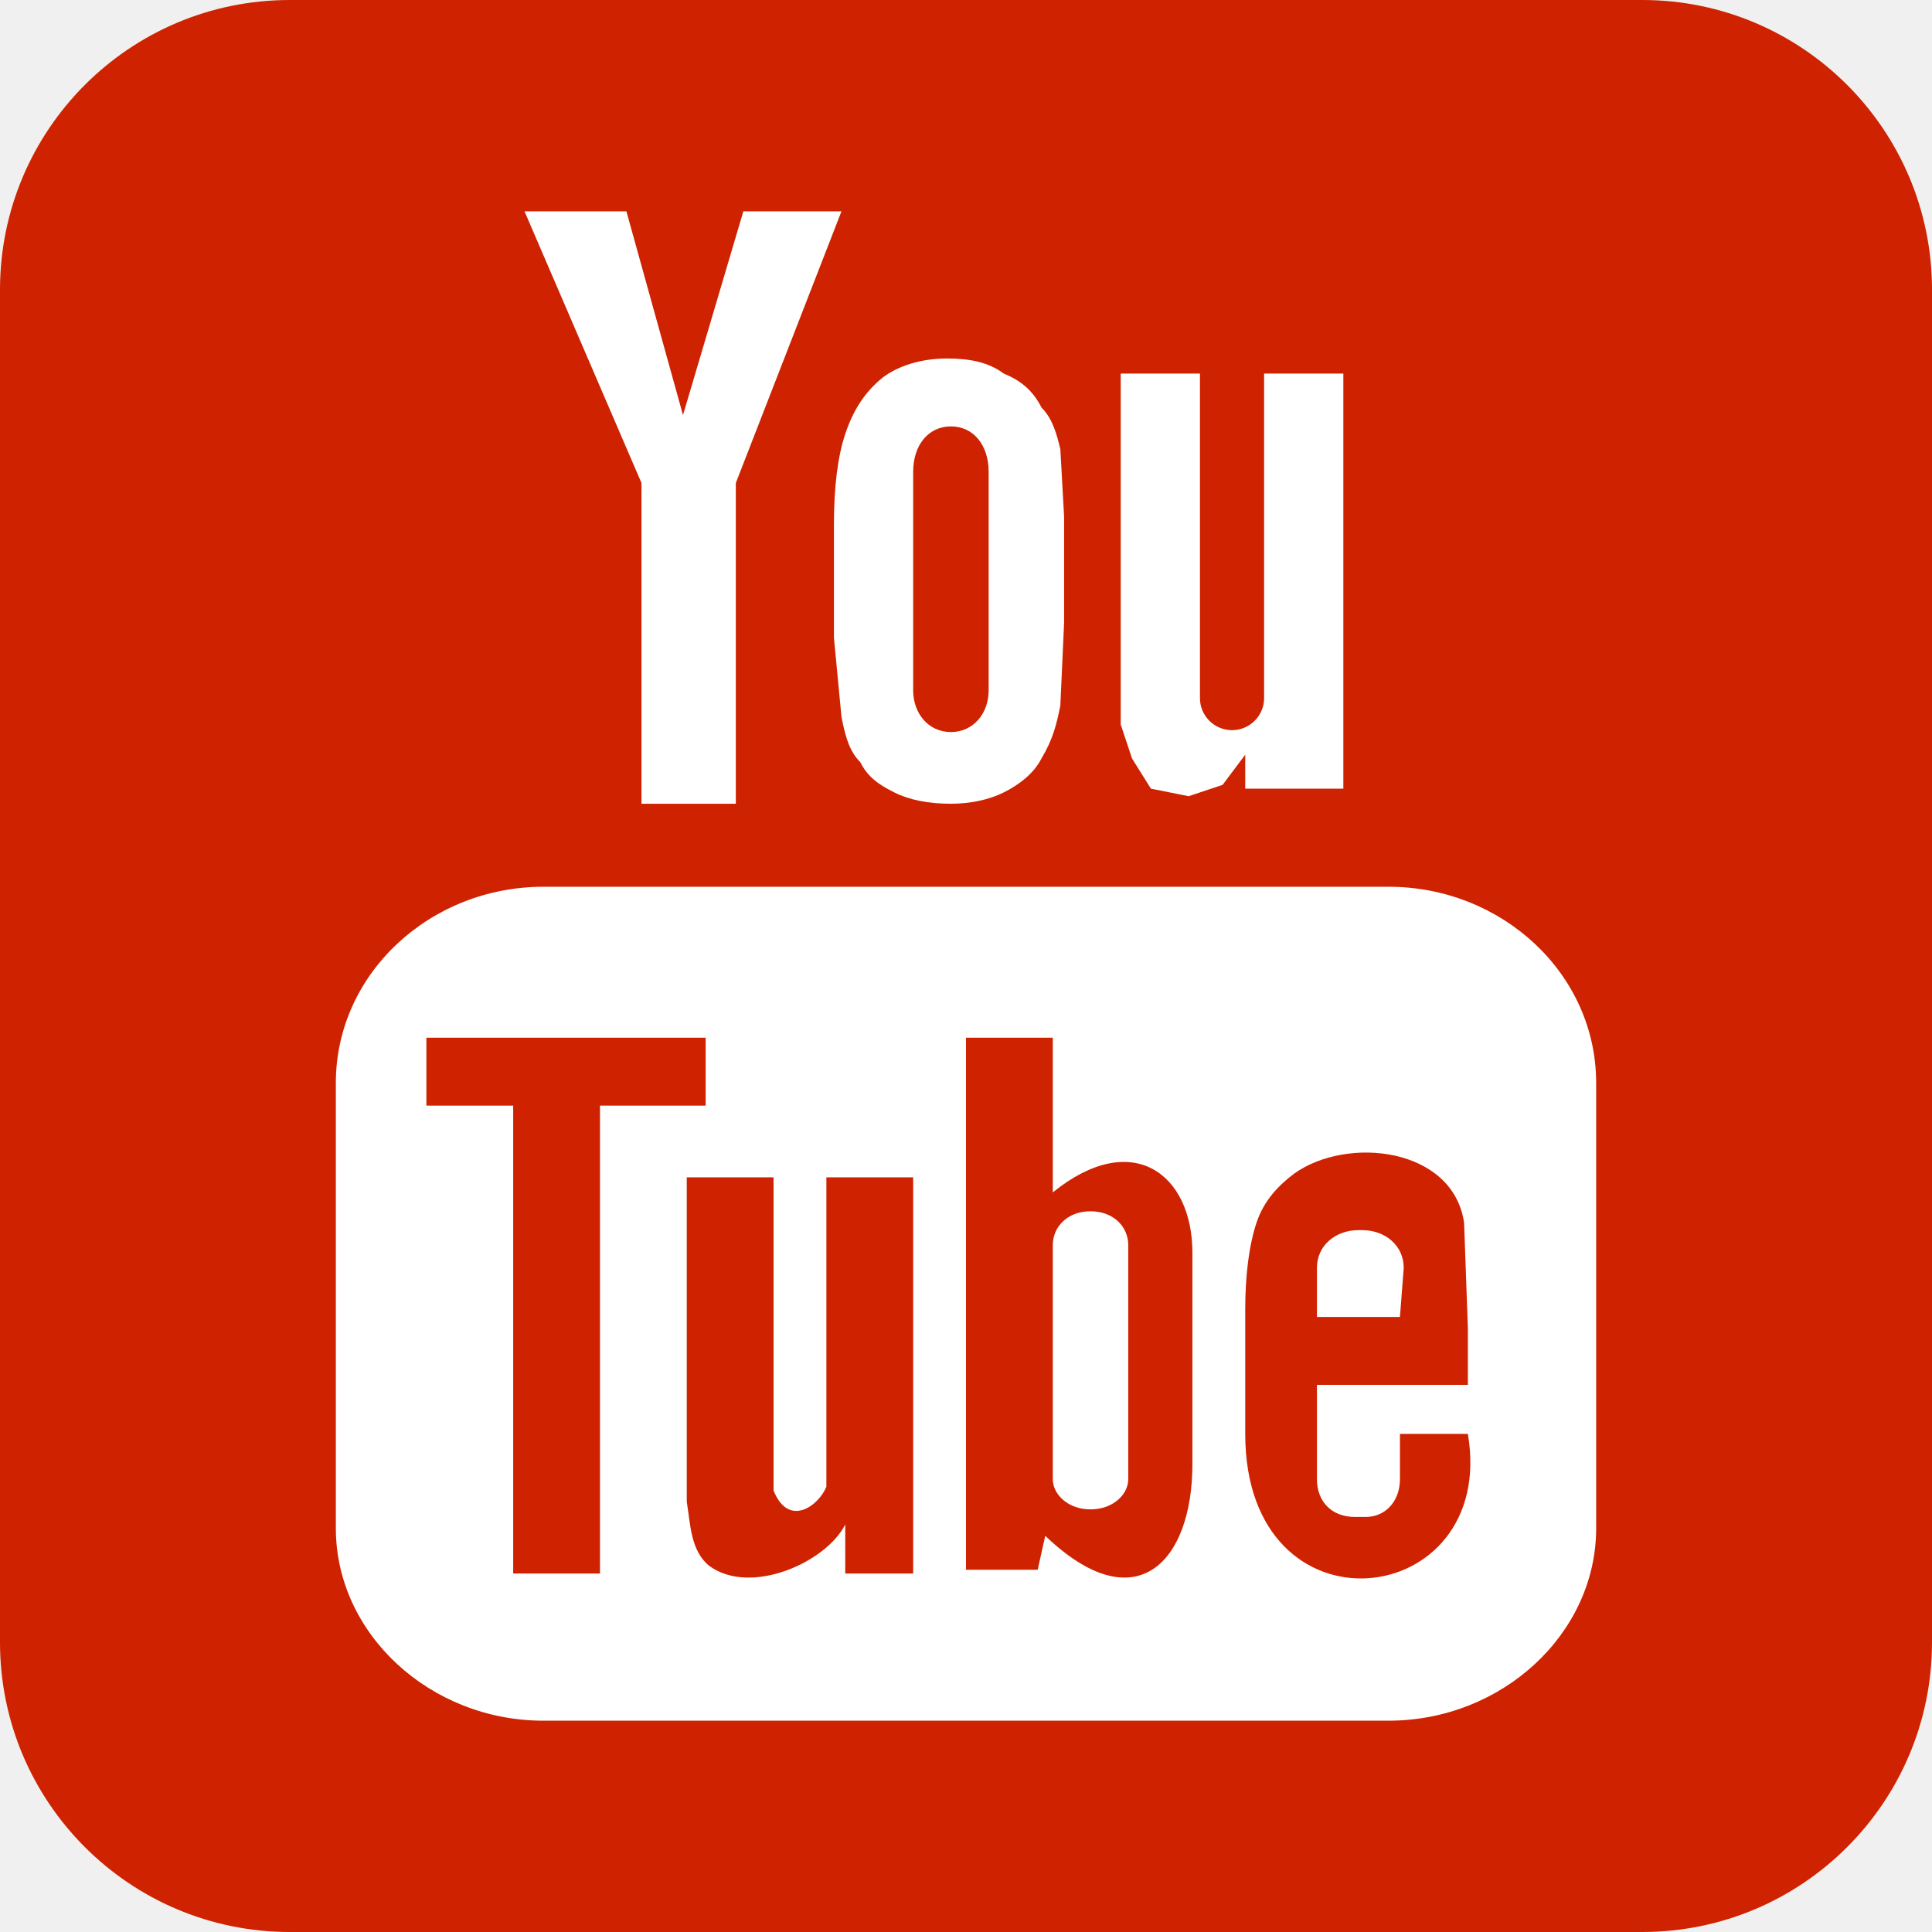
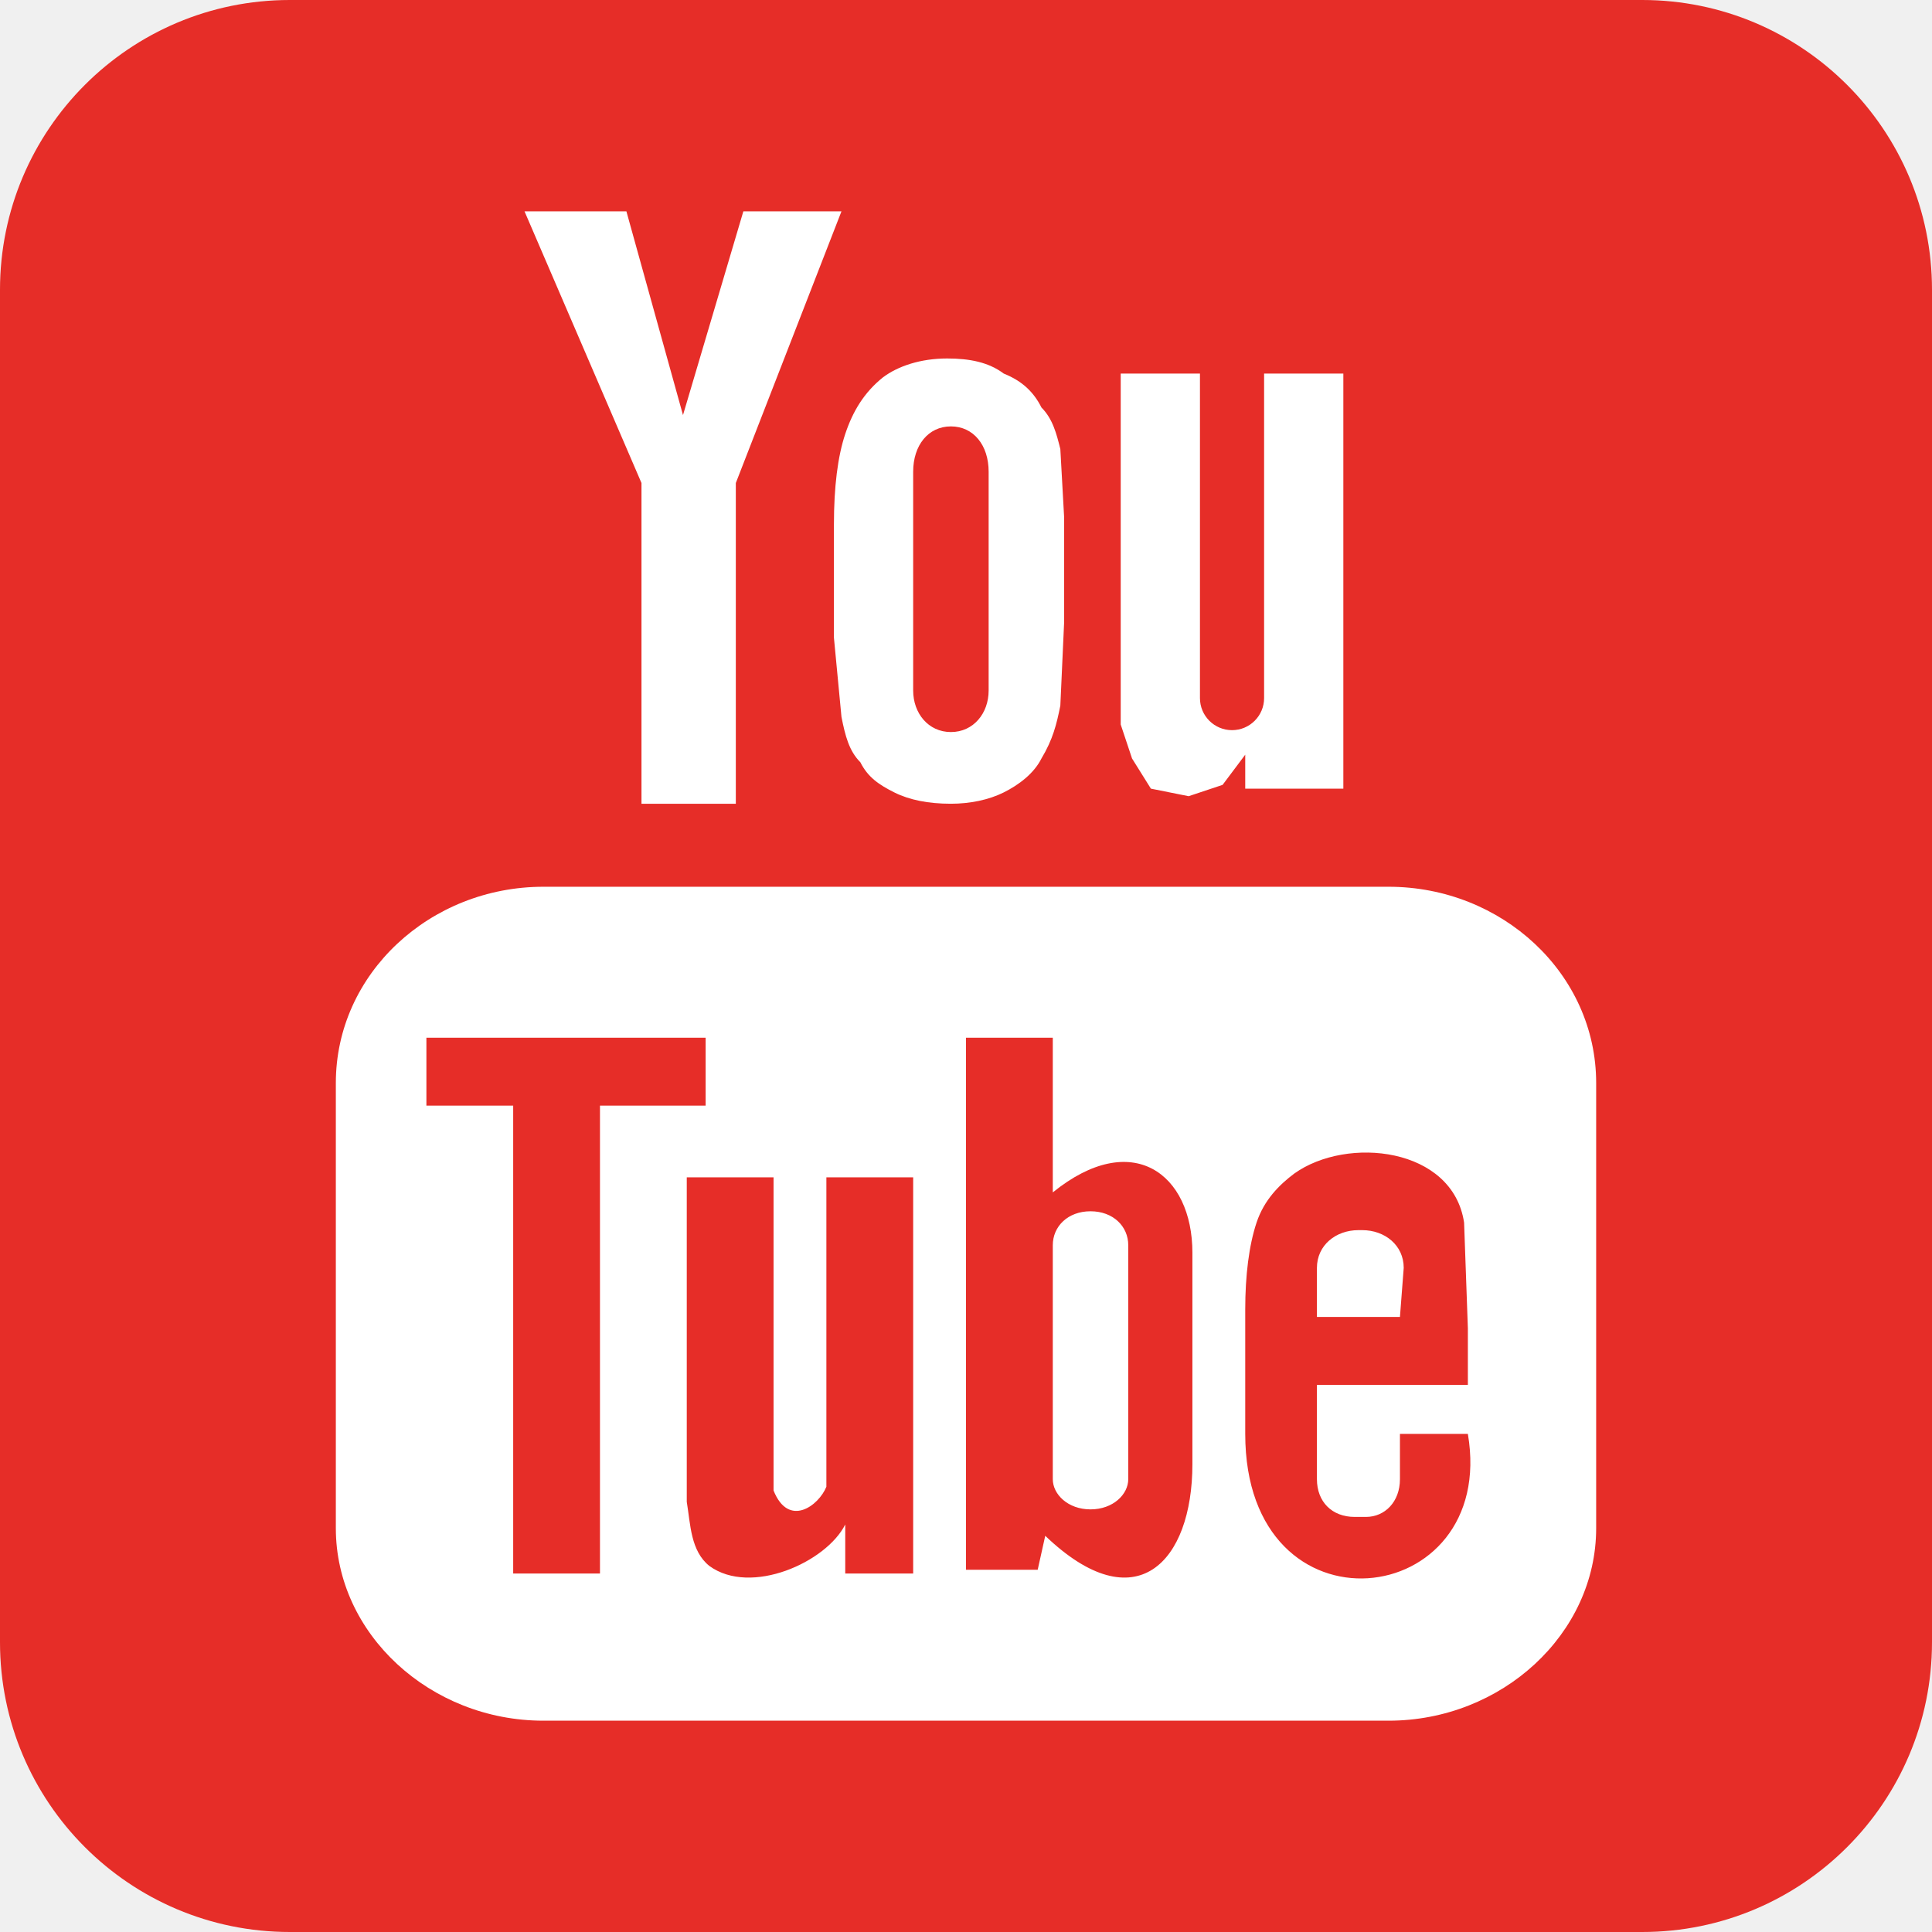
<svg xmlns="http://www.w3.org/2000/svg" version="1.1" viewBox="0 0 512 512">
-   <rect height="100%" width="100%" rx="15%" ry="15%" fill="#cf2200" />
+   <rect height="100%" width="100%" rx="15%" ry="15%" fill="#E62D28" />
  <path d="M371 349h-22v-13c0-6 5-10 11-10h1c6 0 11 4 11 10l-1 13zm-82-28c-6 0-10 4-10 9v62c0 4 4 8 10 8s10-4 10-8v-62c0-5-4-9-10-9zm134-34v118c0 28-25 51-55 51H144c-30 0-55-23-55-51V287c0-29 25-52 55-52h224c30 0 55 23 55 52zM159 417V293h28v-18h-74v18h23v124h23zm83-105h-23v82c-2 5-10 11-14 1v-83h-23v86c1 6 1 13 6 17 11 8 31-1 36-11v13h18V312zm74 76v-56c0-21-16-33-37-16v-41h-23v141h19l2-9c24 23 39 7 39-19zm73-8h-18v12c0 6-4 10-9 10h-3c-6 0-10-4-10-10v-25h40v-15l-1-28c-3-20-31-23-45-13-4 3-8 7-10 13s-3 14-3 23v33c0 55 67 47 59 0zm-89-179l5 8 10 2 9-3 6-8v9h26V99h-21v86a8 8 0 0 1-17 0V99h-21v93l3 9zm-79-62c0-10 1-18 3-24s5-11 10-15c4-3 10-5 17-5 6 0 11 1 15 4 5 2 8 5 10 9 3 3 4 7 5 11l1 18v28l-1 22c-1 5-2 9-5 14-2 4-6 7-10 9s-9 3-14 3c-6 0-11-1-15-3s-7-4-9-8c-3-3-4-7-5-12l-2-21v-30zm21 44c0 6 4 11 10 11s10-5 10-11v-58c0-7-4-12-10-12s-10 5-10 12v58zm-72 30h25v-85l28-72h-26l-16 54-15-54h-27l31 72v85z" fill="#fff" />
</svg>
